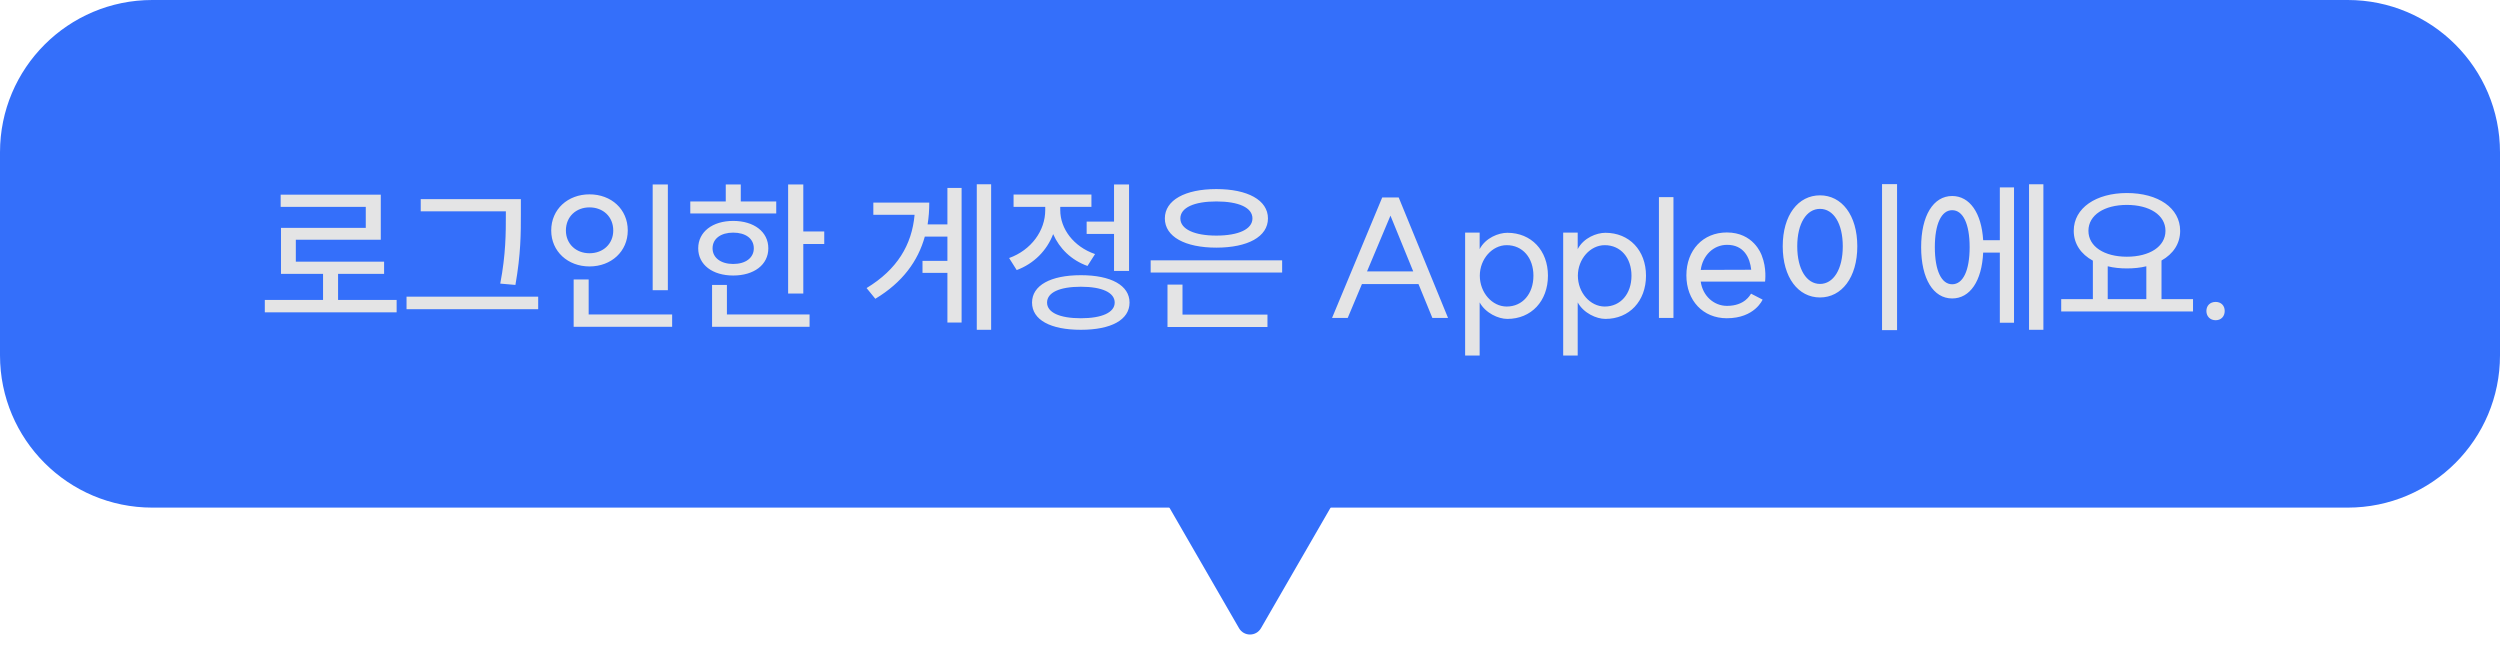
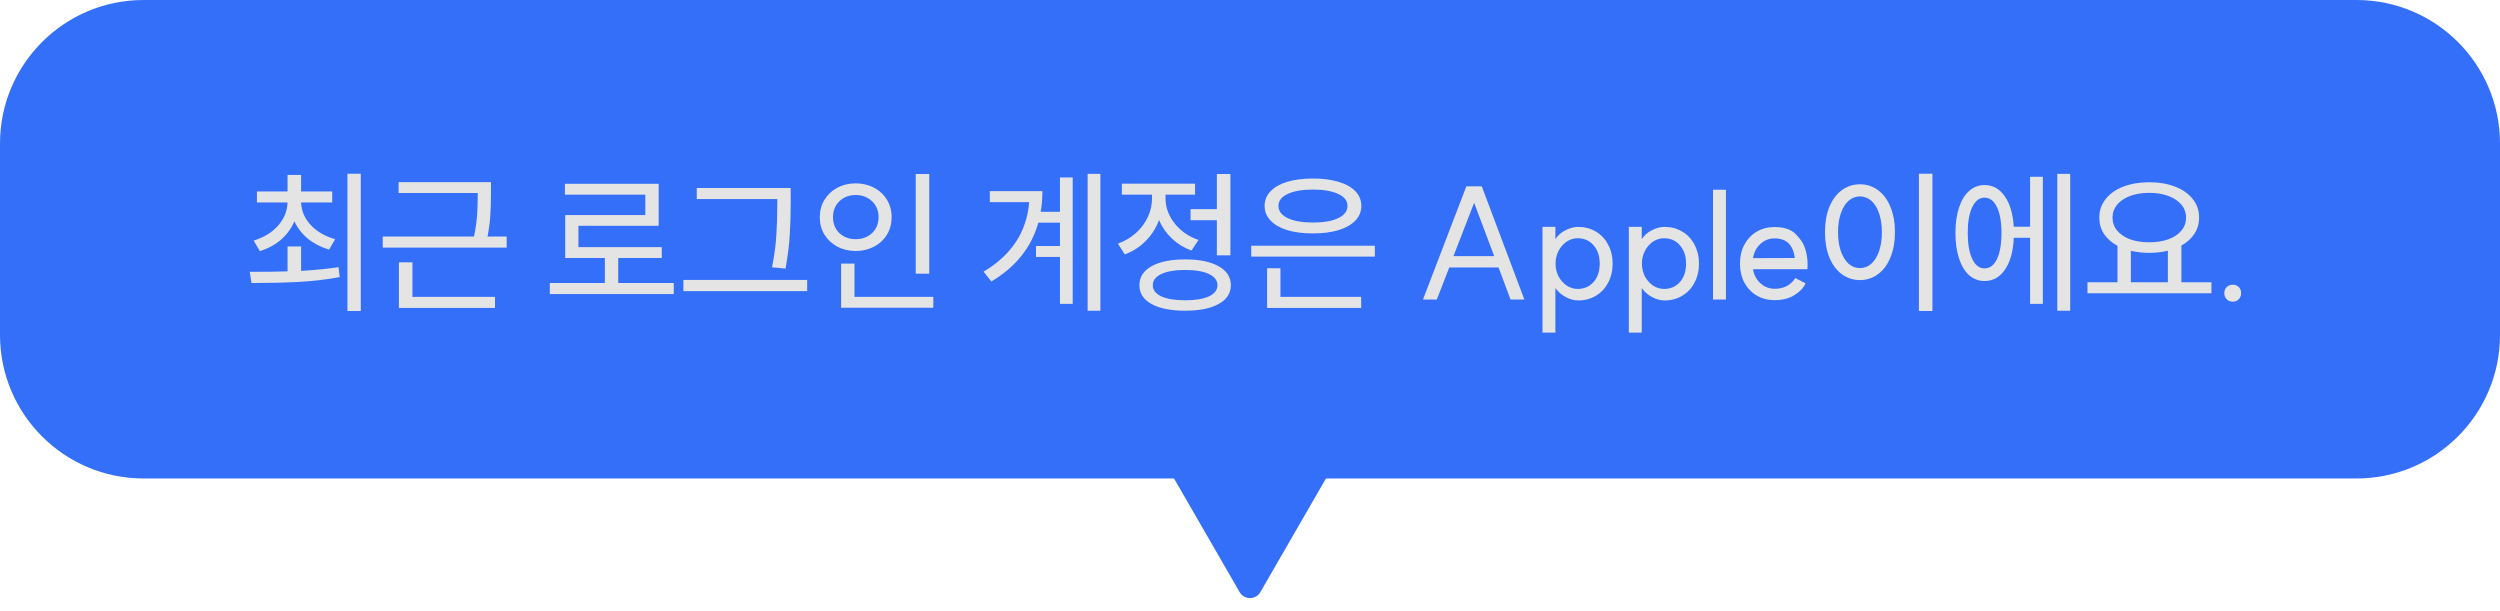
- <svg xmlns="http://www.w3.org/2000/svg" width="197" height="51" viewBox="0 0 197 51" fill="none">
-   <rect width="197" height="40" rx="12" fill="#346FFA" />
-   <path d="M20.867 23.635H25.456V21.581H22.142V17.954H28.823V16.303H22.116V15.341H30.006V18.89H23.311V20.619H30.267V21.581H26.64V23.635H31.255V24.61H20.867V23.635ZM33.153 15.692H41.044V16.888C41.044 18.383 41.044 20.008 40.615 22.452L39.419 22.348C39.861 20.047 39.861 18.357 39.861 16.888V16.654H33.153V15.692ZM32.035 24.363V23.375H42.409V24.363H32.035ZM51.431 14.535H52.627V22.868H51.431V14.535ZM43.436 18.162C43.436 16.485 44.749 15.315 46.452 15.315C48.168 15.315 49.468 16.485 49.468 18.162C49.468 19.813 48.168 20.996 46.452 20.996C44.749 20.996 43.436 19.813 43.436 18.162ZM44.593 18.162C44.593 19.228 45.399 19.956 46.452 19.956C47.518 19.956 48.324 19.228 48.324 18.162C48.324 17.07 47.518 16.342 46.452 16.342C45.399 16.342 44.593 17.07 44.593 18.162ZM45.204 25.754V22.023H46.387V24.779H52.965V25.754H45.204ZM62.104 14.535H63.3V18.24H64.951V19.228H63.3V23.128H62.104V14.535ZM54.395 16.823V15.874H57.19V14.535H58.373V15.874H61.168V16.823H54.395ZM55.019 19.566C55.019 18.266 56.15 17.408 57.775 17.408C59.413 17.408 60.544 18.266 60.544 19.566C60.544 20.866 59.413 21.711 57.775 21.711C56.15 21.711 55.019 20.866 55.019 19.566ZM56.111 25.754V22.452H57.281V24.779H63.794V25.754H56.111ZM56.15 19.566C56.15 20.32 56.813 20.801 57.775 20.801C58.75 20.801 59.4 20.32 59.4 19.566C59.4 18.799 58.75 18.331 57.775 18.331C56.813 18.331 56.15 18.799 56.15 19.566ZM72.693 20.554H74.656V18.643H72.875C72.342 20.567 71.12 22.257 68.975 23.544L68.286 22.699C70.691 21.243 71.861 19.293 72.069 16.927H68.819V15.965H73.226C73.226 16.55 73.187 17.122 73.096 17.681H74.656V14.808H75.774V25.416H74.656V21.503H72.693V20.554ZM76.97 25.988V14.522H78.101V25.988H76.97ZM85.628 17.46H87.786V14.535H88.969V21.347H87.786V18.435H85.628V17.46ZM79.518 20.333C81.26 19.709 82.365 18.175 82.365 16.563V16.303H79.869V15.328H86.005V16.303H83.548V16.563C83.548 18.019 84.588 19.436 86.291 20.021L85.693 20.957C84.419 20.502 83.483 19.579 82.989 18.448C82.495 19.735 81.481 20.775 80.116 21.282L79.518 20.333ZM81.325 23.843C81.325 22.491 82.781 21.685 85.173 21.685C87.552 21.685 89.008 22.491 89.008 23.843C89.008 25.208 87.552 25.988 85.173 25.988C82.781 25.988 81.325 25.208 81.325 23.843ZM82.508 23.843C82.508 24.623 83.496 25.078 85.173 25.078C86.837 25.078 87.838 24.623 87.838 23.843C87.838 23.05 86.837 22.595 85.173 22.595C83.496 22.595 82.508 23.05 82.508 23.843ZM90.672 20.515H101.033V21.477H90.672V20.515ZM91.79 17.213C91.79 15.77 93.389 14.899 95.846 14.899C98.316 14.899 99.915 15.77 99.915 17.213C99.915 18.656 98.316 19.514 95.846 19.514C93.389 19.514 91.79 18.656 91.79 17.213ZM91.998 25.767V22.426H93.181V24.792H99.876V25.767H91.998ZM93.012 17.213C93.012 18.058 94.117 18.565 95.846 18.565C97.601 18.565 98.693 18.058 98.693 17.213C98.693 16.355 97.601 15.874 95.846 15.874C94.117 15.874 93.012 16.355 93.012 17.213ZM110.218 15.562L114.105 25.052H112.87L111.778 22.387H107.319L106.201 25.052H104.966L108.918 15.562H110.218ZM107.722 21.386H111.362L109.568 16.992L107.722 21.386ZM118.728 24.155C119.976 24.155 120.834 23.154 120.834 21.724C120.834 20.307 119.976 19.319 118.728 19.319C117.584 19.319 116.609 20.411 116.609 21.724C116.609 23.063 117.584 24.155 118.728 24.155ZM115.452 28.016V18.331H116.596V19.631C117.064 18.734 118.091 18.344 118.78 18.344C120.665 18.344 121.978 19.735 121.978 21.724C121.978 23.726 120.665 25.13 118.78 25.13C118.065 25.13 117.064 24.675 116.596 23.83V28.016H115.452ZM126.455 24.155C127.703 24.155 128.561 23.154 128.561 21.724C128.561 20.307 127.703 19.319 126.455 19.319C125.311 19.319 124.336 20.411 124.336 21.724C124.336 23.063 125.311 24.155 126.455 24.155ZM123.179 28.016V18.331H124.323V19.631C124.791 18.734 125.818 18.344 126.507 18.344C128.392 18.344 129.705 19.735 129.705 21.724C129.705 23.726 128.392 25.13 126.507 25.13C125.792 25.13 124.791 24.675 124.323 23.83V28.016H123.179ZM130.724 15.536H131.868V25.052H130.724V15.536ZM137.996 21.256C137.892 20.294 137.411 19.293 136.098 19.293C135.019 19.293 134.174 20.125 134.018 21.269L137.996 21.256ZM132.887 21.698C132.887 19.709 134.2 18.318 136.072 18.318C138.165 18.318 138.776 19.995 138.828 20.138C139.231 21.152 139.088 22.127 139.088 22.192H134.018C134.174 23.323 135.058 24.103 136.085 24.103C137.489 24.103 137.905 23.245 137.983 23.141L138.893 23.609C138.893 23.609 138.282 25.078 136.072 25.078C134.2 25.078 132.887 23.687 132.887 21.698ZM148.305 14.509H149.488V26.014H148.305V14.509ZM140.479 19.41C140.479 16.94 141.701 15.393 143.417 15.393C145.12 15.393 146.355 16.94 146.355 19.41C146.355 21.867 145.12 23.44 143.417 23.44C141.701 23.44 140.479 21.867 140.479 19.41ZM141.623 19.41C141.623 21.23 142.364 22.374 143.417 22.374C144.47 22.374 145.211 21.23 145.211 19.41C145.211 17.59 144.47 16.459 143.417 16.459C142.364 16.459 141.623 17.59 141.623 19.41ZM159.888 14.522H161.019V25.988H159.888V14.522ZM151.386 19.475C151.386 16.992 152.348 15.445 153.83 15.445C155.208 15.445 156.144 16.771 156.274 18.929H157.587V14.769H158.705V25.429H157.587V19.904H156.274C156.17 22.153 155.234 23.518 153.83 23.518C152.348 23.518 151.386 21.971 151.386 19.475ZM152.465 19.475C152.465 21.321 152.985 22.4 153.83 22.4C154.688 22.4 155.208 21.321 155.208 19.475C155.208 17.642 154.688 16.563 153.83 16.563C152.985 16.563 152.465 17.642 152.465 19.475ZM162.423 23.57H164.919V20.541C163.983 20.034 163.411 19.215 163.411 18.188C163.411 16.381 165.179 15.211 167.597 15.211C170.054 15.211 171.796 16.381 171.796 18.188C171.796 19.202 171.25 20.008 170.327 20.528V23.57H172.81V24.545H162.423V23.57ZM164.568 18.188C164.568 19.436 165.829 20.229 167.597 20.229C169.378 20.229 170.639 19.436 170.639 18.188C170.639 16.94 169.378 16.147 167.597 16.147C165.829 16.147 164.568 16.94 164.568 18.188ZM166.089 23.57H169.131V20.983C168.663 21.1 168.143 21.152 167.597 21.152C167.064 21.152 166.557 21.1 166.089 20.983V23.57ZM174.592 23.791C175.021 23.791 175.307 24.077 175.307 24.506C175.307 24.935 175.021 25.234 174.592 25.234C174.163 25.234 173.864 24.935 173.864 24.506C173.864 24.077 174.163 23.791 174.592 23.791Z" fill="#E4E4E5" />
-   <path d="M99.366 49.5C98.981 50.167 98.019 50.167 97.634 49.5L88.974 34.5C88.589 33.833 89.07 33 89.84 33L107.16 33C107.93 33 108.411 33.833 108.026 34.5L99.366 49.5Z" fill="#346FFA" />
+ <svg xmlns="http://www.w3.org/2000/svg" width="209" height="51" viewBox="0 0 209 51" fill="none">
+   <rect width="209" height="40" rx="12" fill="#346FFA" />
+   <path d="M25.171 20.606V22.647C26.419 22.569 27.464 22.465 28.304 22.335L28.395 23.167C27.269 23.375 26.116 23.509 24.937 23.57C23.767 23.631 22.463 23.661 21.024 23.661L20.881 22.725C22.225 22.725 23.278 22.712 24.04 22.686V20.606H25.171ZM24.04 16.004V14.626H25.171V16.004H27.771V16.927H25.171C25.197 17.629 25.466 18.257 25.977 18.812C26.497 19.367 27.178 19.761 28.018 19.995L27.511 20.866C26.835 20.667 26.246 20.363 25.743 19.956C25.249 19.549 24.872 19.063 24.612 18.5C24.361 19.089 23.988 19.601 23.494 20.034C23 20.459 22.411 20.779 21.726 20.996L21.206 20.112C22.047 19.861 22.723 19.449 23.234 18.877C23.746 18.305 24.014 17.655 24.04 16.927H21.479V16.004H24.04ZM30.163 14.522V26.001H29.045V14.522H30.163ZM41.045 15.224V16.121C41.045 16.797 41.027 17.408 40.993 17.954C40.967 18.491 40.889 19.098 40.759 19.774H42.358V20.697H31.997V19.774H39.628C39.766 19.089 39.853 18.483 39.888 17.954C39.922 17.417 39.94 16.81 39.94 16.134H33.323V15.224H41.045ZM34.48 21.932V24.818H41.383V25.741H33.349V21.932H34.48ZM50.567 23.661V21.568H47.252V17.98H53.947V16.277H47.226V15.367H55.065V18.877H48.357V20.658H55.325V21.568H51.685V23.661H56.326V24.584H45.965V23.661H50.567ZM66.102 15.718V16.901C66.102 17.906 66.076 18.812 66.024 19.618C65.981 20.424 65.864 21.369 65.673 22.452L64.542 22.348C64.742 21.325 64.863 20.415 64.906 19.618C64.958 18.812 64.984 17.906 64.984 16.901V16.641H58.25V15.718H66.102ZM67.48 23.401V24.337H57.132V23.401H67.48ZM77.686 14.548V22.881H76.555V14.548H77.686ZM71.433 22.036V24.818H78.024V25.728H70.315V22.036H71.433ZM71.537 15.328C72.1 15.328 72.611 15.449 73.071 15.692C73.53 15.935 73.89 16.273 74.15 16.706C74.41 17.131 74.54 17.616 74.54 18.162C74.54 18.699 74.41 19.185 74.15 19.618C73.89 20.043 73.53 20.376 73.071 20.619C72.611 20.862 72.1 20.983 71.537 20.983C70.973 20.983 70.462 20.862 70.003 20.619C69.552 20.376 69.192 20.043 68.924 19.618C68.664 19.185 68.534 18.699 68.534 18.162C68.534 17.616 68.664 17.131 68.924 16.706C69.192 16.273 69.552 15.935 70.003 15.692C70.462 15.449 70.973 15.328 71.537 15.328ZM71.537 16.303C70.991 16.303 70.536 16.476 70.172 16.823C69.816 17.17 69.639 17.616 69.639 18.162C69.639 18.699 69.816 19.141 70.172 19.488C70.536 19.826 70.991 19.995 71.537 19.995C72.083 19.995 72.538 19.826 72.902 19.488C73.266 19.141 73.448 18.699 73.448 18.162C73.448 17.616 73.266 17.17 72.902 16.823C72.538 16.476 72.083 16.303 71.537 16.303ZM88.612 20.567V18.617H86.805C86.225 20.68 84.916 22.318 82.879 23.531L82.229 22.712C84.569 21.317 85.839 19.38 86.038 16.901H82.749V15.978H87.143C87.143 16.619 87.096 17.196 87 17.707H88.612V14.834H89.678V25.403H88.612V21.477H86.61V20.567H88.612ZM91.992 14.535V25.975H90.926V14.535H91.992ZM101.729 17.486V14.548H102.86V21.347H101.729V18.409H99.532V17.486H101.729ZM99.077 21.685C100.265 21.685 101.196 21.876 101.872 22.257C102.557 22.638 102.899 23.167 102.899 23.843C102.899 24.519 102.557 25.043 101.872 25.416C101.196 25.789 100.265 25.975 99.077 25.975C97.881 25.975 96.945 25.789 96.269 25.416C95.593 25.043 95.255 24.519 95.255 23.843C95.255 23.167 95.593 22.638 96.269 22.257C96.954 21.876 97.89 21.685 99.077 21.685ZM99.077 22.569C98.228 22.569 97.565 22.682 97.088 22.907C96.612 23.132 96.373 23.444 96.373 23.843C96.373 24.242 96.612 24.554 97.088 24.779C97.565 24.996 98.228 25.104 99.077 25.104C99.927 25.104 100.59 24.996 101.066 24.779C101.543 24.554 101.781 24.242 101.781 23.843C101.781 23.444 101.543 23.132 101.066 22.907C100.59 22.682 99.927 22.569 99.077 22.569ZM99.909 15.354V16.277H97.439V16.589C97.439 17.334 97.691 18.028 98.193 18.669C98.696 19.31 99.363 19.774 100.195 20.06L99.61 20.944C98.986 20.719 98.44 20.385 97.972 19.943C97.504 19.501 97.145 18.985 96.893 18.396C96.651 19.055 96.282 19.635 95.788 20.138C95.294 20.641 94.709 21.018 94.033 21.269L93.461 20.372C94.025 20.164 94.523 19.869 94.956 19.488C95.39 19.098 95.723 18.652 95.957 18.149C96.191 17.646 96.308 17.126 96.308 16.589V16.277H93.786V15.354H99.909ZM114.938 20.541V21.451H104.603V20.541H114.938ZM107.047 22.426V24.818H113.794V25.741H105.929V22.426H107.047ZM109.764 14.925C110.578 14.925 111.289 15.016 111.896 15.198C112.511 15.38 112.983 15.644 113.313 15.991C113.642 16.338 113.807 16.745 113.807 17.213C113.807 17.681 113.642 18.088 113.313 18.435C112.983 18.782 112.511 19.05 111.896 19.241C111.289 19.423 110.578 19.514 109.764 19.514C108.949 19.514 108.234 19.423 107.619 19.241C107.012 19.05 106.544 18.782 106.215 18.435C105.885 18.088 105.721 17.681 105.721 17.213C105.721 16.745 105.885 16.338 106.215 15.991C106.544 15.644 107.012 15.38 107.619 15.198C108.234 15.016 108.949 14.925 109.764 14.925ZM109.764 15.848C108.88 15.848 108.178 15.969 107.658 16.212C107.138 16.446 106.878 16.78 106.878 17.213C106.878 17.646 107.138 17.989 107.658 18.24C108.178 18.483 108.88 18.604 109.764 18.604C110.656 18.604 111.358 18.483 111.87 18.24C112.39 17.989 112.65 17.646 112.65 17.213C112.65 16.78 112.39 16.446 111.87 16.212C111.358 15.969 110.656 15.848 109.764 15.848ZM127.437 25.039H126.28L125.279 22.361H121.158L120.118 25.039H118.961L122.588 15.575H123.875L127.437 25.039ZM124.915 21.412L123.238 16.953L121.509 21.412H124.915ZM131.89 24.155C132.445 24.155 132.891 23.96 133.229 23.57C133.567 23.18 133.736 22.669 133.736 22.036C133.736 21.412 133.567 20.905 133.229 20.515C132.891 20.116 132.445 19.917 131.89 19.917C131.561 19.917 131.253 20.012 130.967 20.203C130.69 20.394 130.464 20.654 130.291 20.983C130.126 21.304 130.044 21.655 130.044 22.036C130.044 22.417 130.126 22.773 130.291 23.102C130.464 23.423 130.69 23.678 130.967 23.869C131.253 24.06 131.561 24.155 131.89 24.155ZM131.929 18.968C132.484 18.968 132.978 19.098 133.411 19.358C133.853 19.618 134.195 19.982 134.438 20.45C134.689 20.918 134.815 21.447 134.815 22.036C134.815 22.634 134.689 23.167 134.438 23.635C134.195 24.103 133.853 24.467 133.411 24.727C132.978 24.987 132.484 25.117 131.929 25.117C131.6 25.117 131.253 25.022 130.889 24.831C130.534 24.64 130.248 24.389 130.031 24.077V27.808H128.952V18.968H130.031V19.995C130.248 19.666 130.534 19.414 130.889 19.241C131.253 19.059 131.6 18.968 131.929 18.968ZM139.109 24.155C139.664 24.155 140.11 23.96 140.448 23.57C140.786 23.18 140.955 22.669 140.955 22.036C140.955 21.412 140.786 20.905 140.448 20.515C140.11 20.116 139.664 19.917 139.109 19.917C138.78 19.917 138.472 20.012 138.186 20.203C137.909 20.394 137.683 20.654 137.51 20.983C137.345 21.304 137.263 21.655 137.263 22.036C137.263 22.417 137.345 22.773 137.51 23.102C137.683 23.423 137.909 23.678 138.186 23.869C138.472 24.06 138.78 24.155 139.109 24.155ZM139.148 18.968C139.703 18.968 140.197 19.098 140.63 19.358C141.072 19.618 141.414 19.982 141.657 20.45C141.908 20.918 142.034 21.447 142.034 22.036C142.034 22.634 141.908 23.167 141.657 23.635C141.414 24.103 141.072 24.467 140.63 24.727C140.197 24.987 139.703 25.117 139.148 25.117C138.819 25.117 138.472 25.022 138.108 24.831C137.753 24.64 137.467 24.389 137.25 24.077V27.808H136.171V18.968H137.25V19.995C137.467 19.666 137.753 19.414 138.108 19.241C138.472 19.059 138.819 18.968 139.148 18.968ZM144.287 15.861V25.039H143.208V15.861H144.287ZM148.359 25.091C147.796 25.091 147.293 24.961 146.851 24.701C146.418 24.441 146.075 24.081 145.824 23.622C145.581 23.154 145.46 22.625 145.46 22.036C145.46 21.447 145.581 20.922 145.824 20.463C146.075 19.995 146.418 19.631 146.851 19.371C147.293 19.111 147.796 18.981 148.359 18.981C149.148 18.981 149.733 19.176 150.114 19.566C150.495 19.956 150.742 20.311 150.855 20.632C151.028 21.083 151.115 21.577 151.115 22.114L151.102 22.504H146.552C146.63 22.981 146.838 23.375 147.176 23.687C147.514 23.99 147.908 24.142 148.359 24.142C149.13 24.142 149.707 23.843 150.088 23.245L150.946 23.687C150.773 24.068 150.461 24.398 150.01 24.675C149.568 24.952 149.018 25.091 148.359 25.091ZM150.049 21.568C149.91 20.476 149.347 19.93 148.359 19.93C147.9 19.93 147.501 20.086 147.163 20.398C146.834 20.701 146.63 21.096 146.552 21.581L150.049 21.568ZM161.551 14.522V26.001H160.42V14.522H161.551ZM155.493 15.406C156.057 15.406 156.559 15.571 157.001 15.9C157.452 16.229 157.799 16.697 158.041 17.304C158.293 17.902 158.418 18.604 158.418 19.41C158.418 20.207 158.293 20.909 158.041 21.516C157.799 22.123 157.452 22.591 157.001 22.92C156.559 23.249 156.057 23.414 155.493 23.414C154.93 23.414 154.423 23.249 153.972 22.92C153.53 22.591 153.184 22.123 152.932 21.516C152.69 20.909 152.568 20.207 152.568 19.41C152.568 18.604 152.69 17.902 152.932 17.304C153.184 16.697 153.53 16.229 153.972 15.9C154.423 15.571 154.93 15.406 155.493 15.406ZM155.493 16.42C155.138 16.42 154.822 16.541 154.544 16.784C154.267 17.027 154.05 17.378 153.894 17.837C153.738 18.288 153.66 18.812 153.66 19.41C153.66 20.008 153.738 20.537 153.894 20.996C154.05 21.447 154.267 21.798 154.544 22.049C154.822 22.292 155.138 22.413 155.493 22.413C155.849 22.413 156.165 22.292 156.442 22.049C156.72 21.798 156.936 21.447 157.092 20.996C157.248 20.537 157.326 20.008 157.326 19.41C157.326 18.812 157.248 18.288 157.092 17.837C156.936 17.378 156.72 17.027 156.442 16.784C156.165 16.541 155.849 16.42 155.493 16.42ZM173.069 14.535V25.975H171.99V14.535H173.069ZM170.781 14.782V25.403H169.715V19.878H168.35C168.307 20.996 168.064 21.88 167.622 22.53C167.189 23.171 166.617 23.492 165.906 23.492C165.421 23.492 164.992 23.332 164.619 23.011C164.255 22.682 163.974 22.214 163.774 21.607C163.575 21 163.475 20.29 163.475 19.475C163.475 18.66 163.575 17.954 163.774 17.356C163.974 16.749 164.255 16.286 164.619 15.965C164.992 15.636 165.421 15.471 165.906 15.471C166.6 15.471 167.163 15.783 167.596 16.407C168.03 17.022 168.281 17.872 168.35 18.955H169.715V14.782H170.781ZM165.906 16.524C165.473 16.524 165.131 16.788 164.879 17.317C164.628 17.837 164.502 18.556 164.502 19.475C164.502 20.394 164.628 21.117 164.879 21.646C165.131 22.175 165.473 22.439 165.906 22.439C166.348 22.439 166.695 22.179 166.946 21.659C167.198 21.13 167.323 20.402 167.323 19.475C167.323 18.556 167.198 17.837 166.946 17.317C166.695 16.788 166.348 16.524 165.906 16.524ZM177.022 23.596V20.554C176.536 20.285 176.159 19.952 175.891 19.553C175.631 19.154 175.501 18.699 175.501 18.188C175.501 17.599 175.678 17.083 176.034 16.641C176.389 16.19 176.883 15.844 177.516 15.601C178.148 15.358 178.868 15.237 179.674 15.237C180.488 15.237 181.208 15.358 181.832 15.601C182.464 15.844 182.958 16.19 183.314 16.641C183.669 17.083 183.847 17.599 183.847 18.188C183.847 18.691 183.717 19.141 183.457 19.54C183.197 19.939 182.833 20.268 182.365 20.528V23.596H184.874V24.519H174.513V23.596H177.022ZM179.674 16.121C179.076 16.121 178.543 16.208 178.075 16.381C177.615 16.554 177.256 16.797 176.996 17.109C176.736 17.421 176.606 17.781 176.606 18.188C176.606 18.604 176.736 18.968 176.996 19.28C177.256 19.592 177.615 19.835 178.075 20.008C178.543 20.173 179.076 20.255 179.674 20.255C180.272 20.255 180.805 20.173 181.273 20.008C181.741 19.835 182.105 19.592 182.365 19.28C182.625 18.968 182.755 18.604 182.755 18.188C182.755 17.781 182.625 17.421 182.365 17.109C182.105 16.797 181.741 16.554 181.273 16.381C180.805 16.208 180.272 16.121 179.674 16.121ZM181.234 23.596V20.957C180.748 21.078 180.228 21.139 179.674 21.139C179.162 21.139 178.651 21.083 178.14 20.97V23.596H181.234ZM186.668 23.804C186.867 23.804 187.032 23.869 187.162 23.999C187.292 24.129 187.357 24.298 187.357 24.506C187.357 24.714 187.292 24.883 187.162 25.013C187.032 25.152 186.867 25.221 186.668 25.221C186.46 25.221 186.287 25.152 186.148 25.013C186.018 24.883 185.953 24.714 185.953 24.506C185.953 24.298 186.018 24.129 186.148 23.999C186.287 23.869 186.46 23.804 186.668 23.804Z" fill="#E4E4E5" />
+   <path d="M105.366 49.5C104.981 50.167 104.019 50.167 103.634 49.5L94.974 34.5C94.589 33.833 95.07 33 95.84 33L113.16 33C113.93 33 114.411 33.833 114.026 34.5L105.366 49.5Z" fill="#346FFA" />
</svg>
